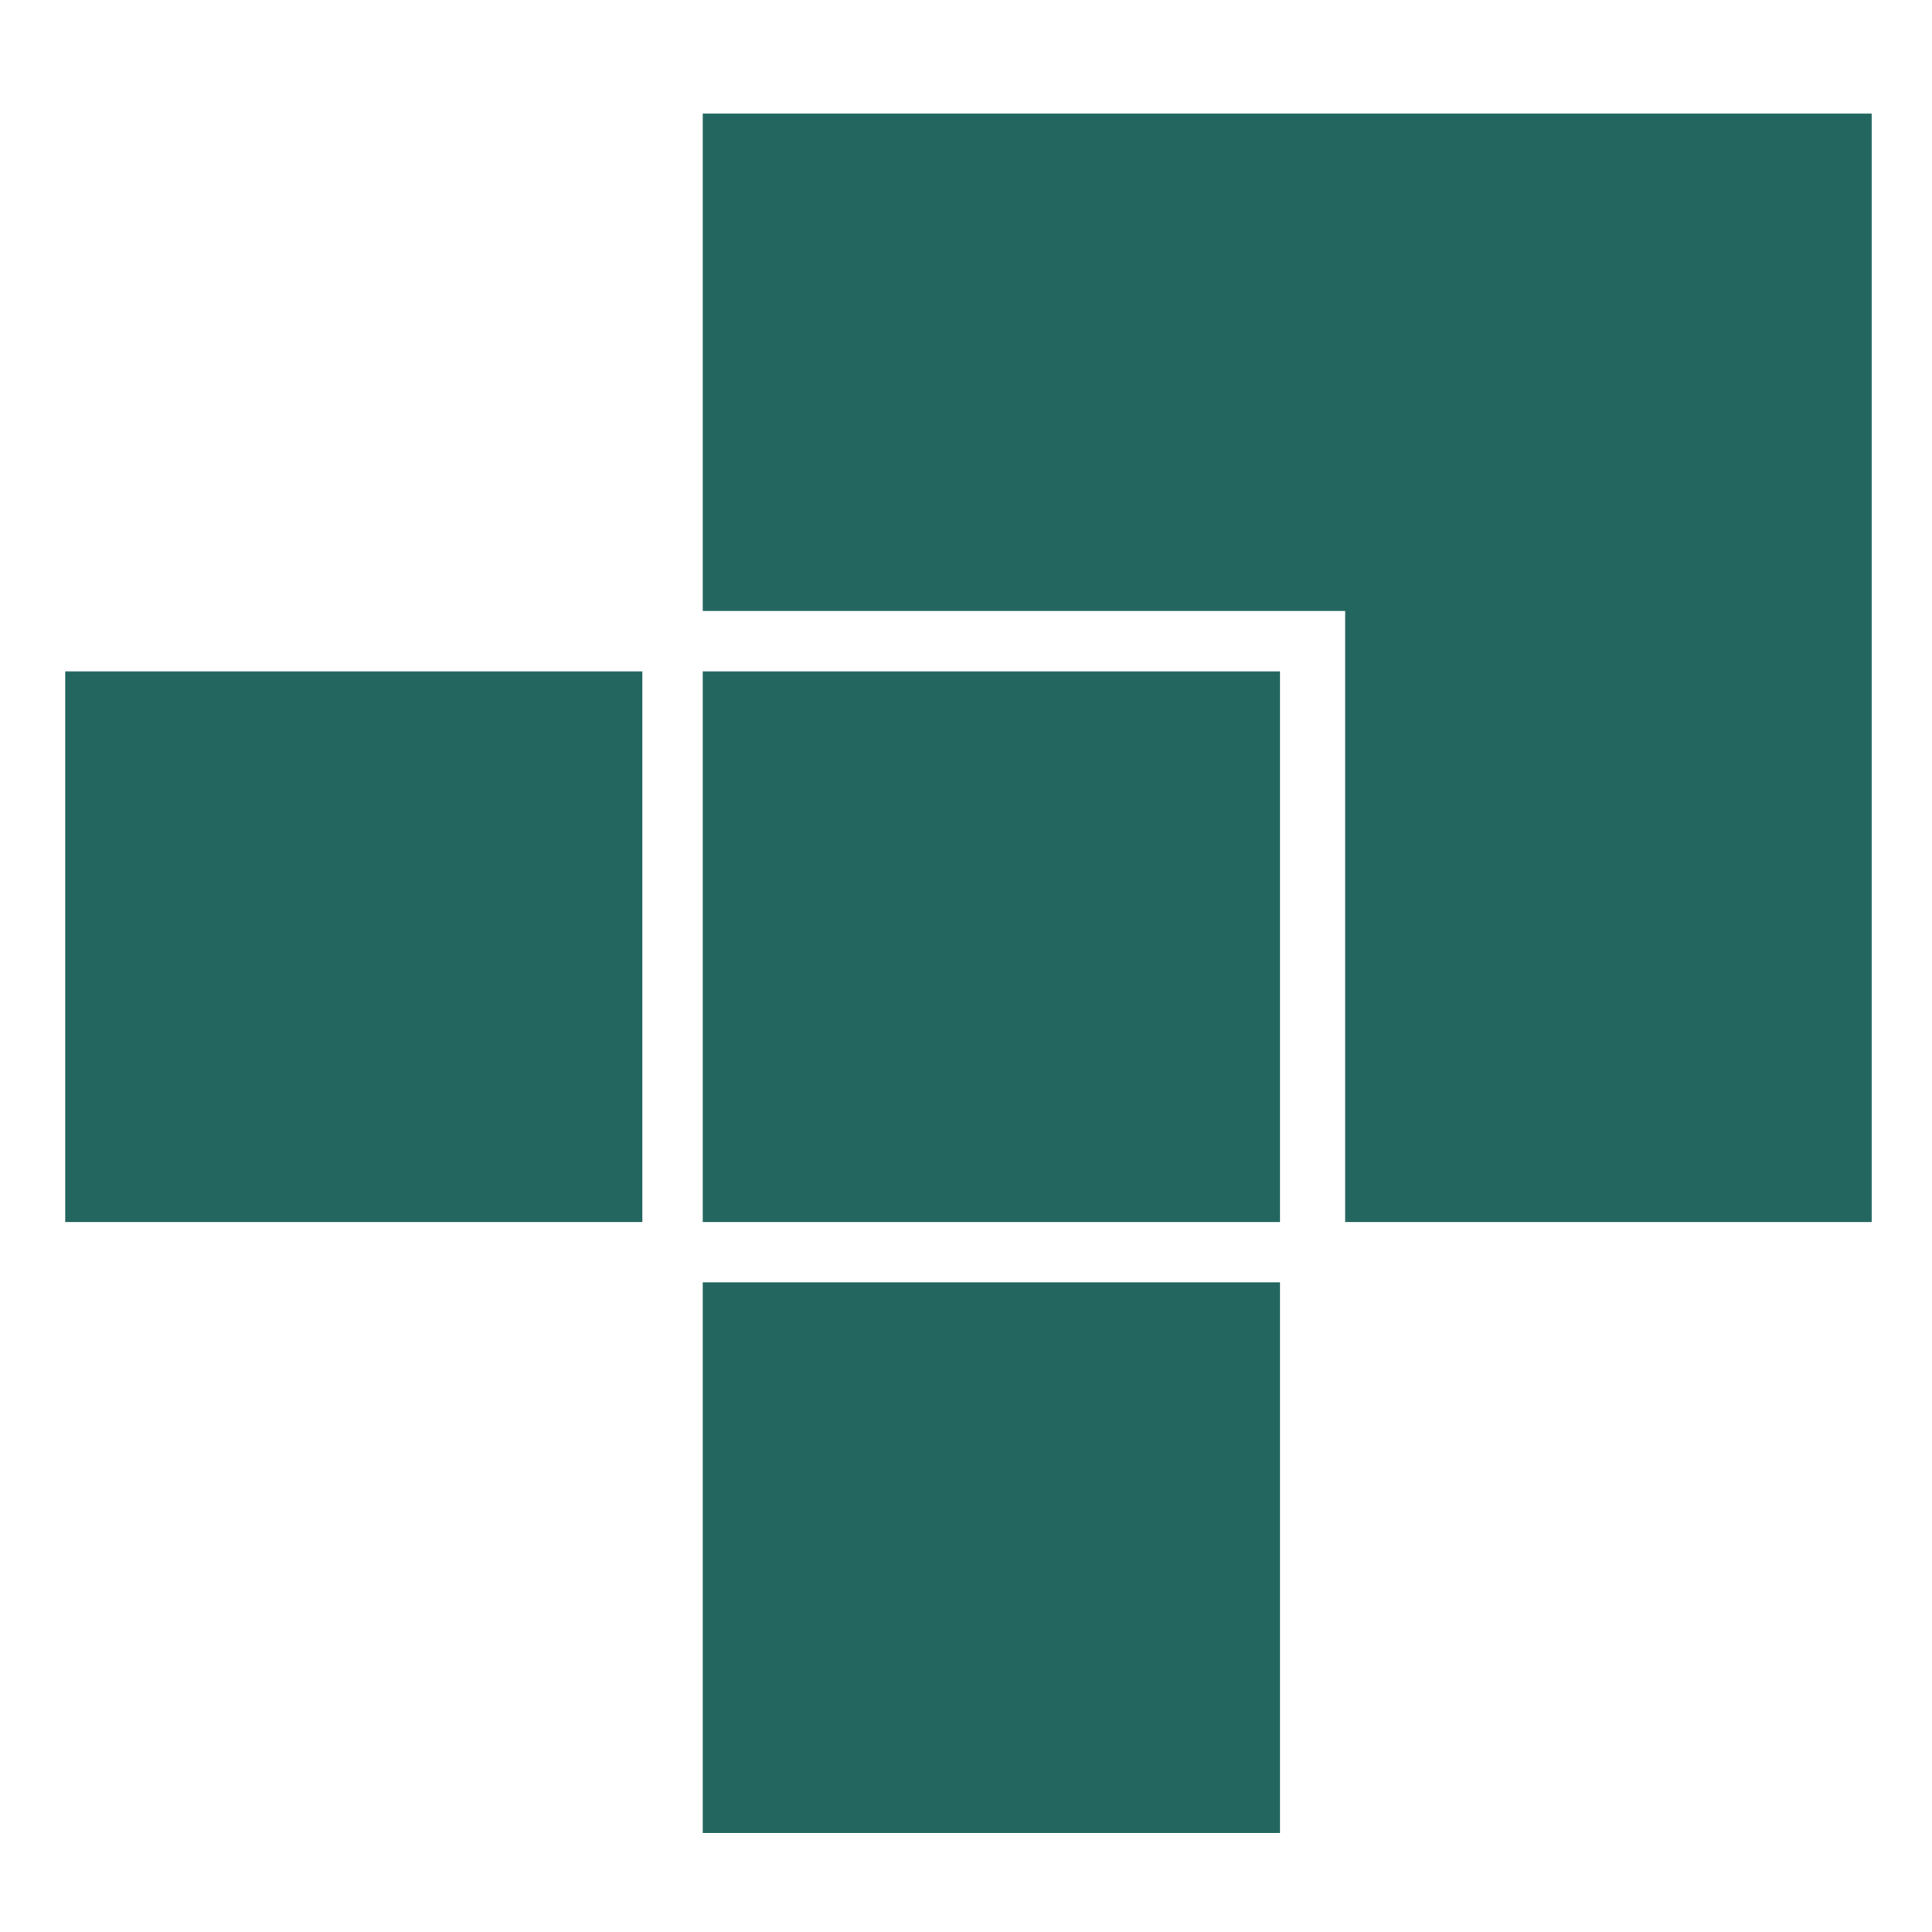
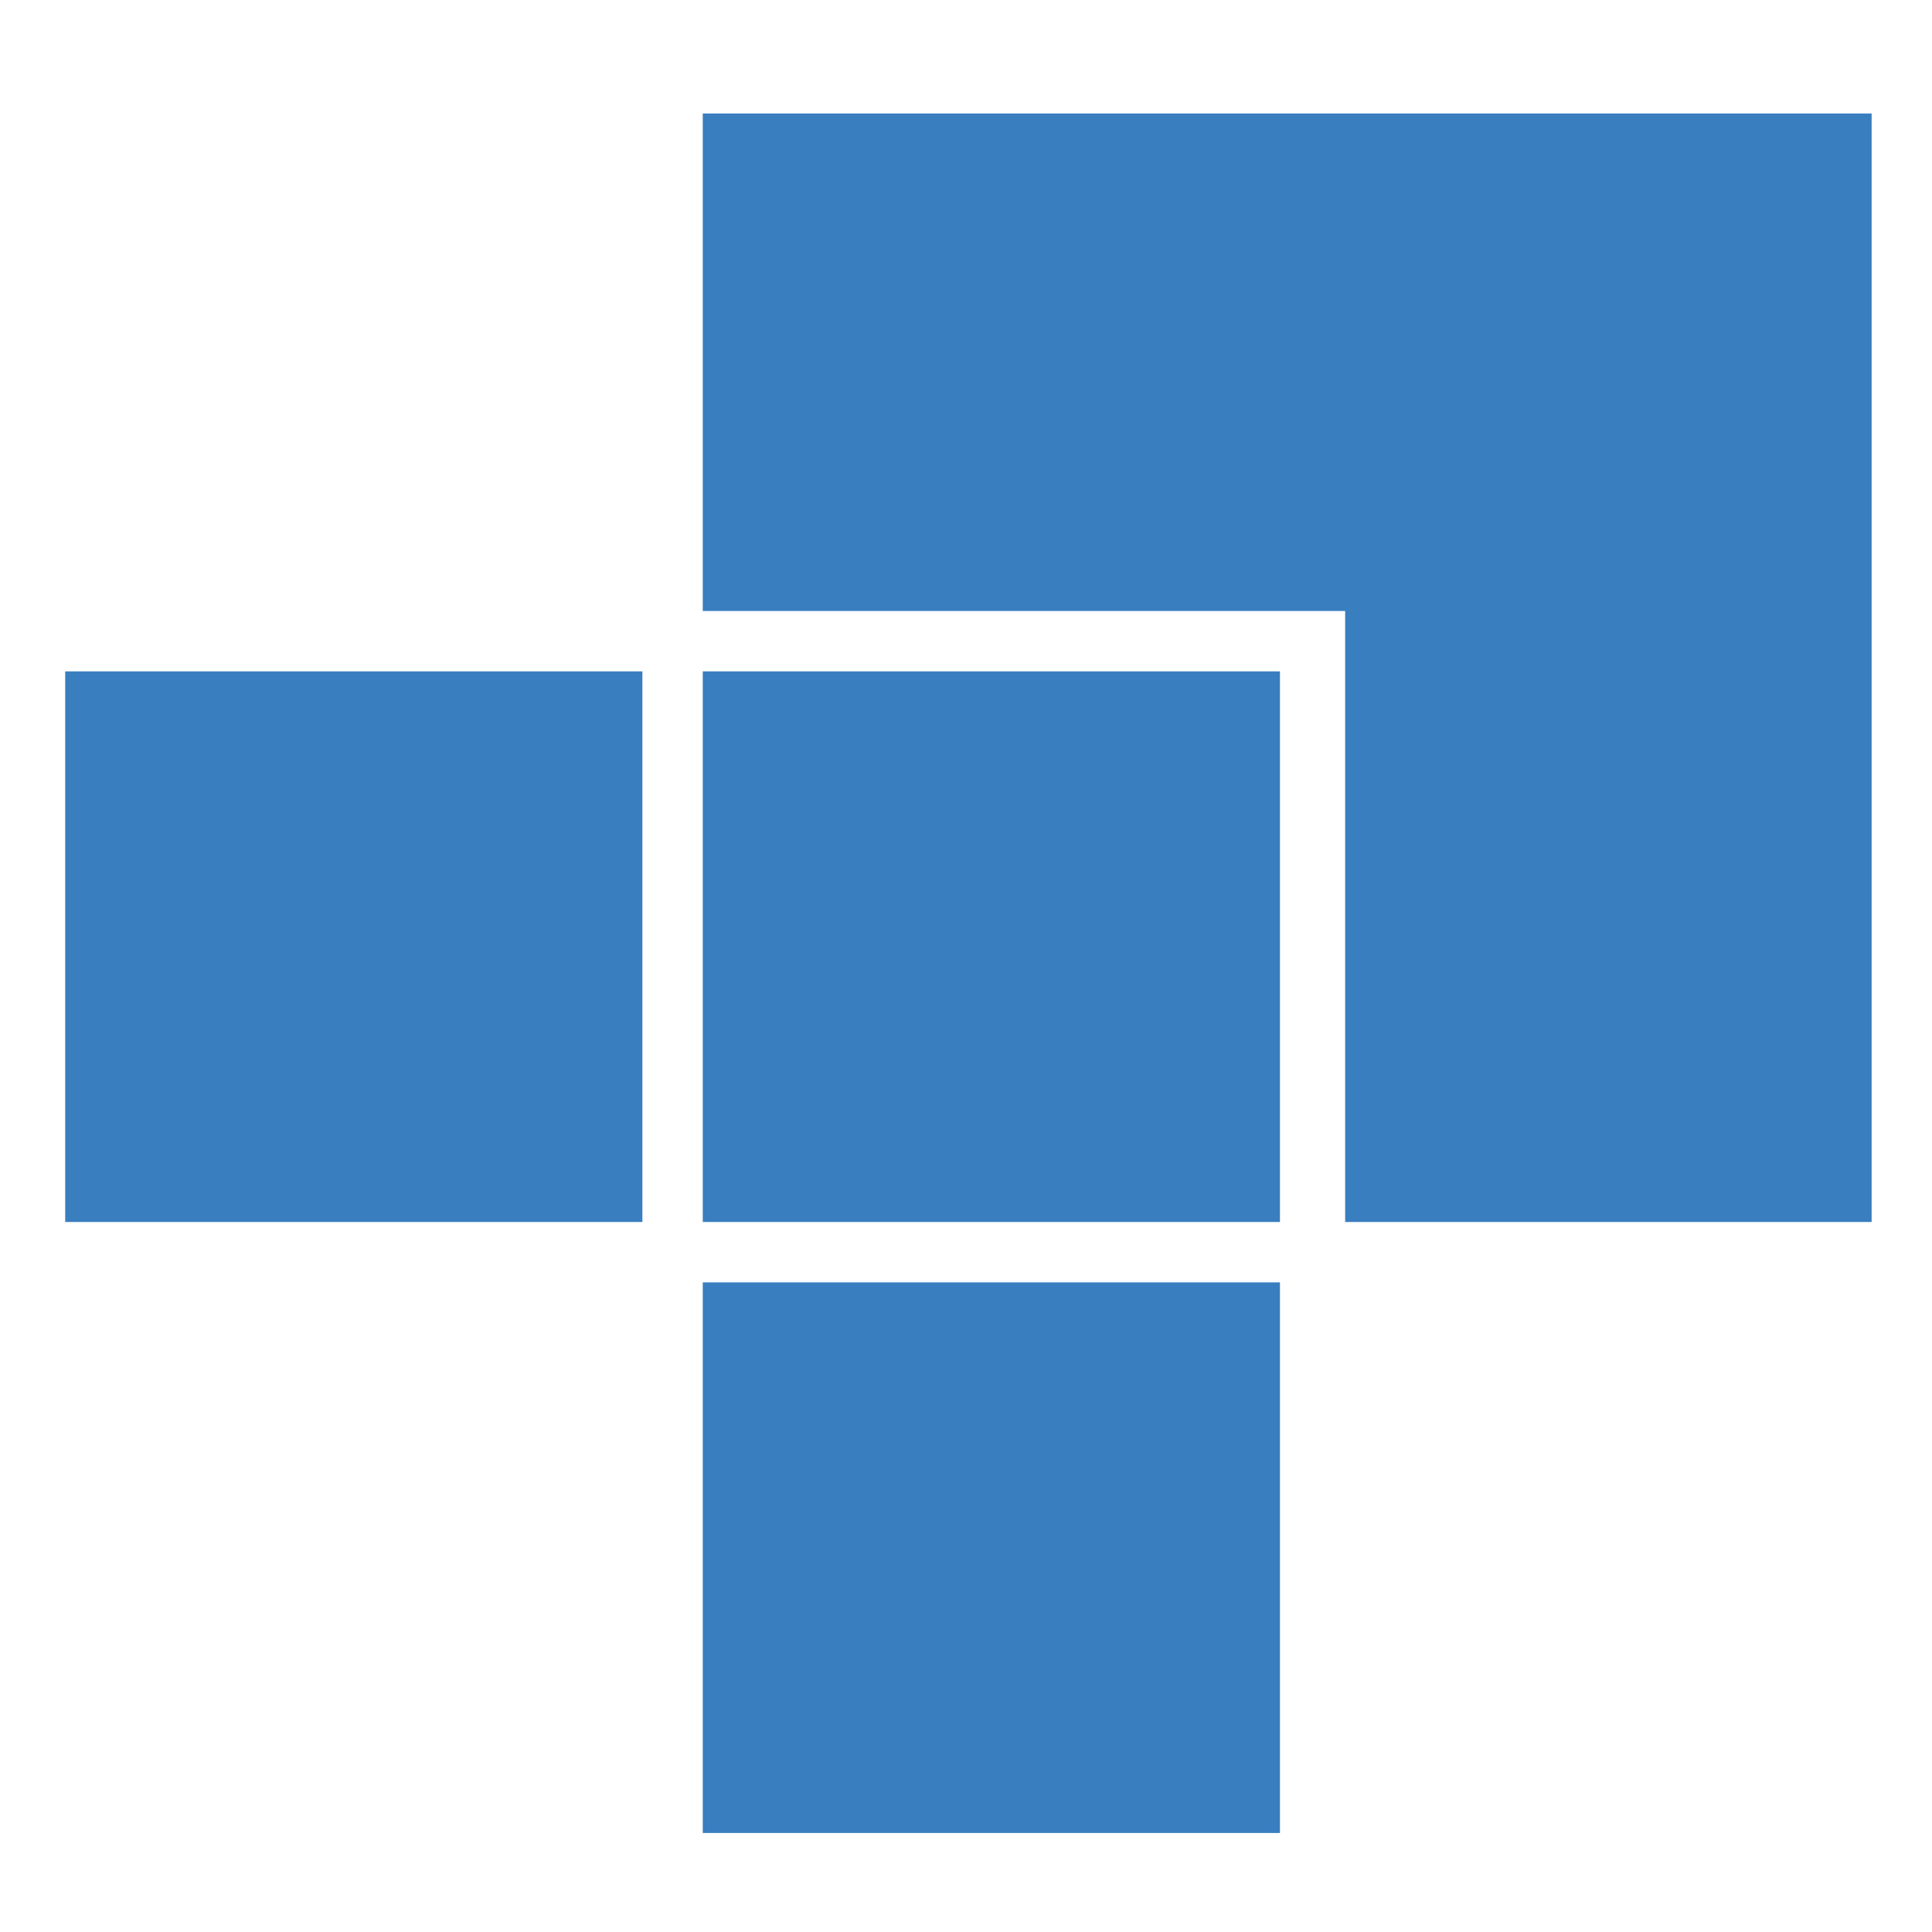
<svg xmlns="http://www.w3.org/2000/svg" version="1.0" viewBox="0 0 600 600">
  <g fill="none">
    <path d="M0 300v300h600V0H0v300z" />
-     <path fill="#236660" d="M581.25 207.375V379.5h-163.5V189.75h-199.5V35.25h363v172.125zM199.5 294v85.5H20.25v-171H199.5V294zm198 0v85.5H218.25v-171H397.5V294zm0 189.75v85.5H218.25v-171H397.5v85.5z" />
+     <path fill="#397EBF" d="M581.25 207.375V379.5h-163.5V189.75h-199.5V35.25h363v172.125zM199.5 294v85.5H20.25v-171H199.5V294zm198 0v85.5H218.25v-171H397.5V294zm0 189.75v85.5H218.25v-171H397.5v85.5z" />
  </g>
</svg>
